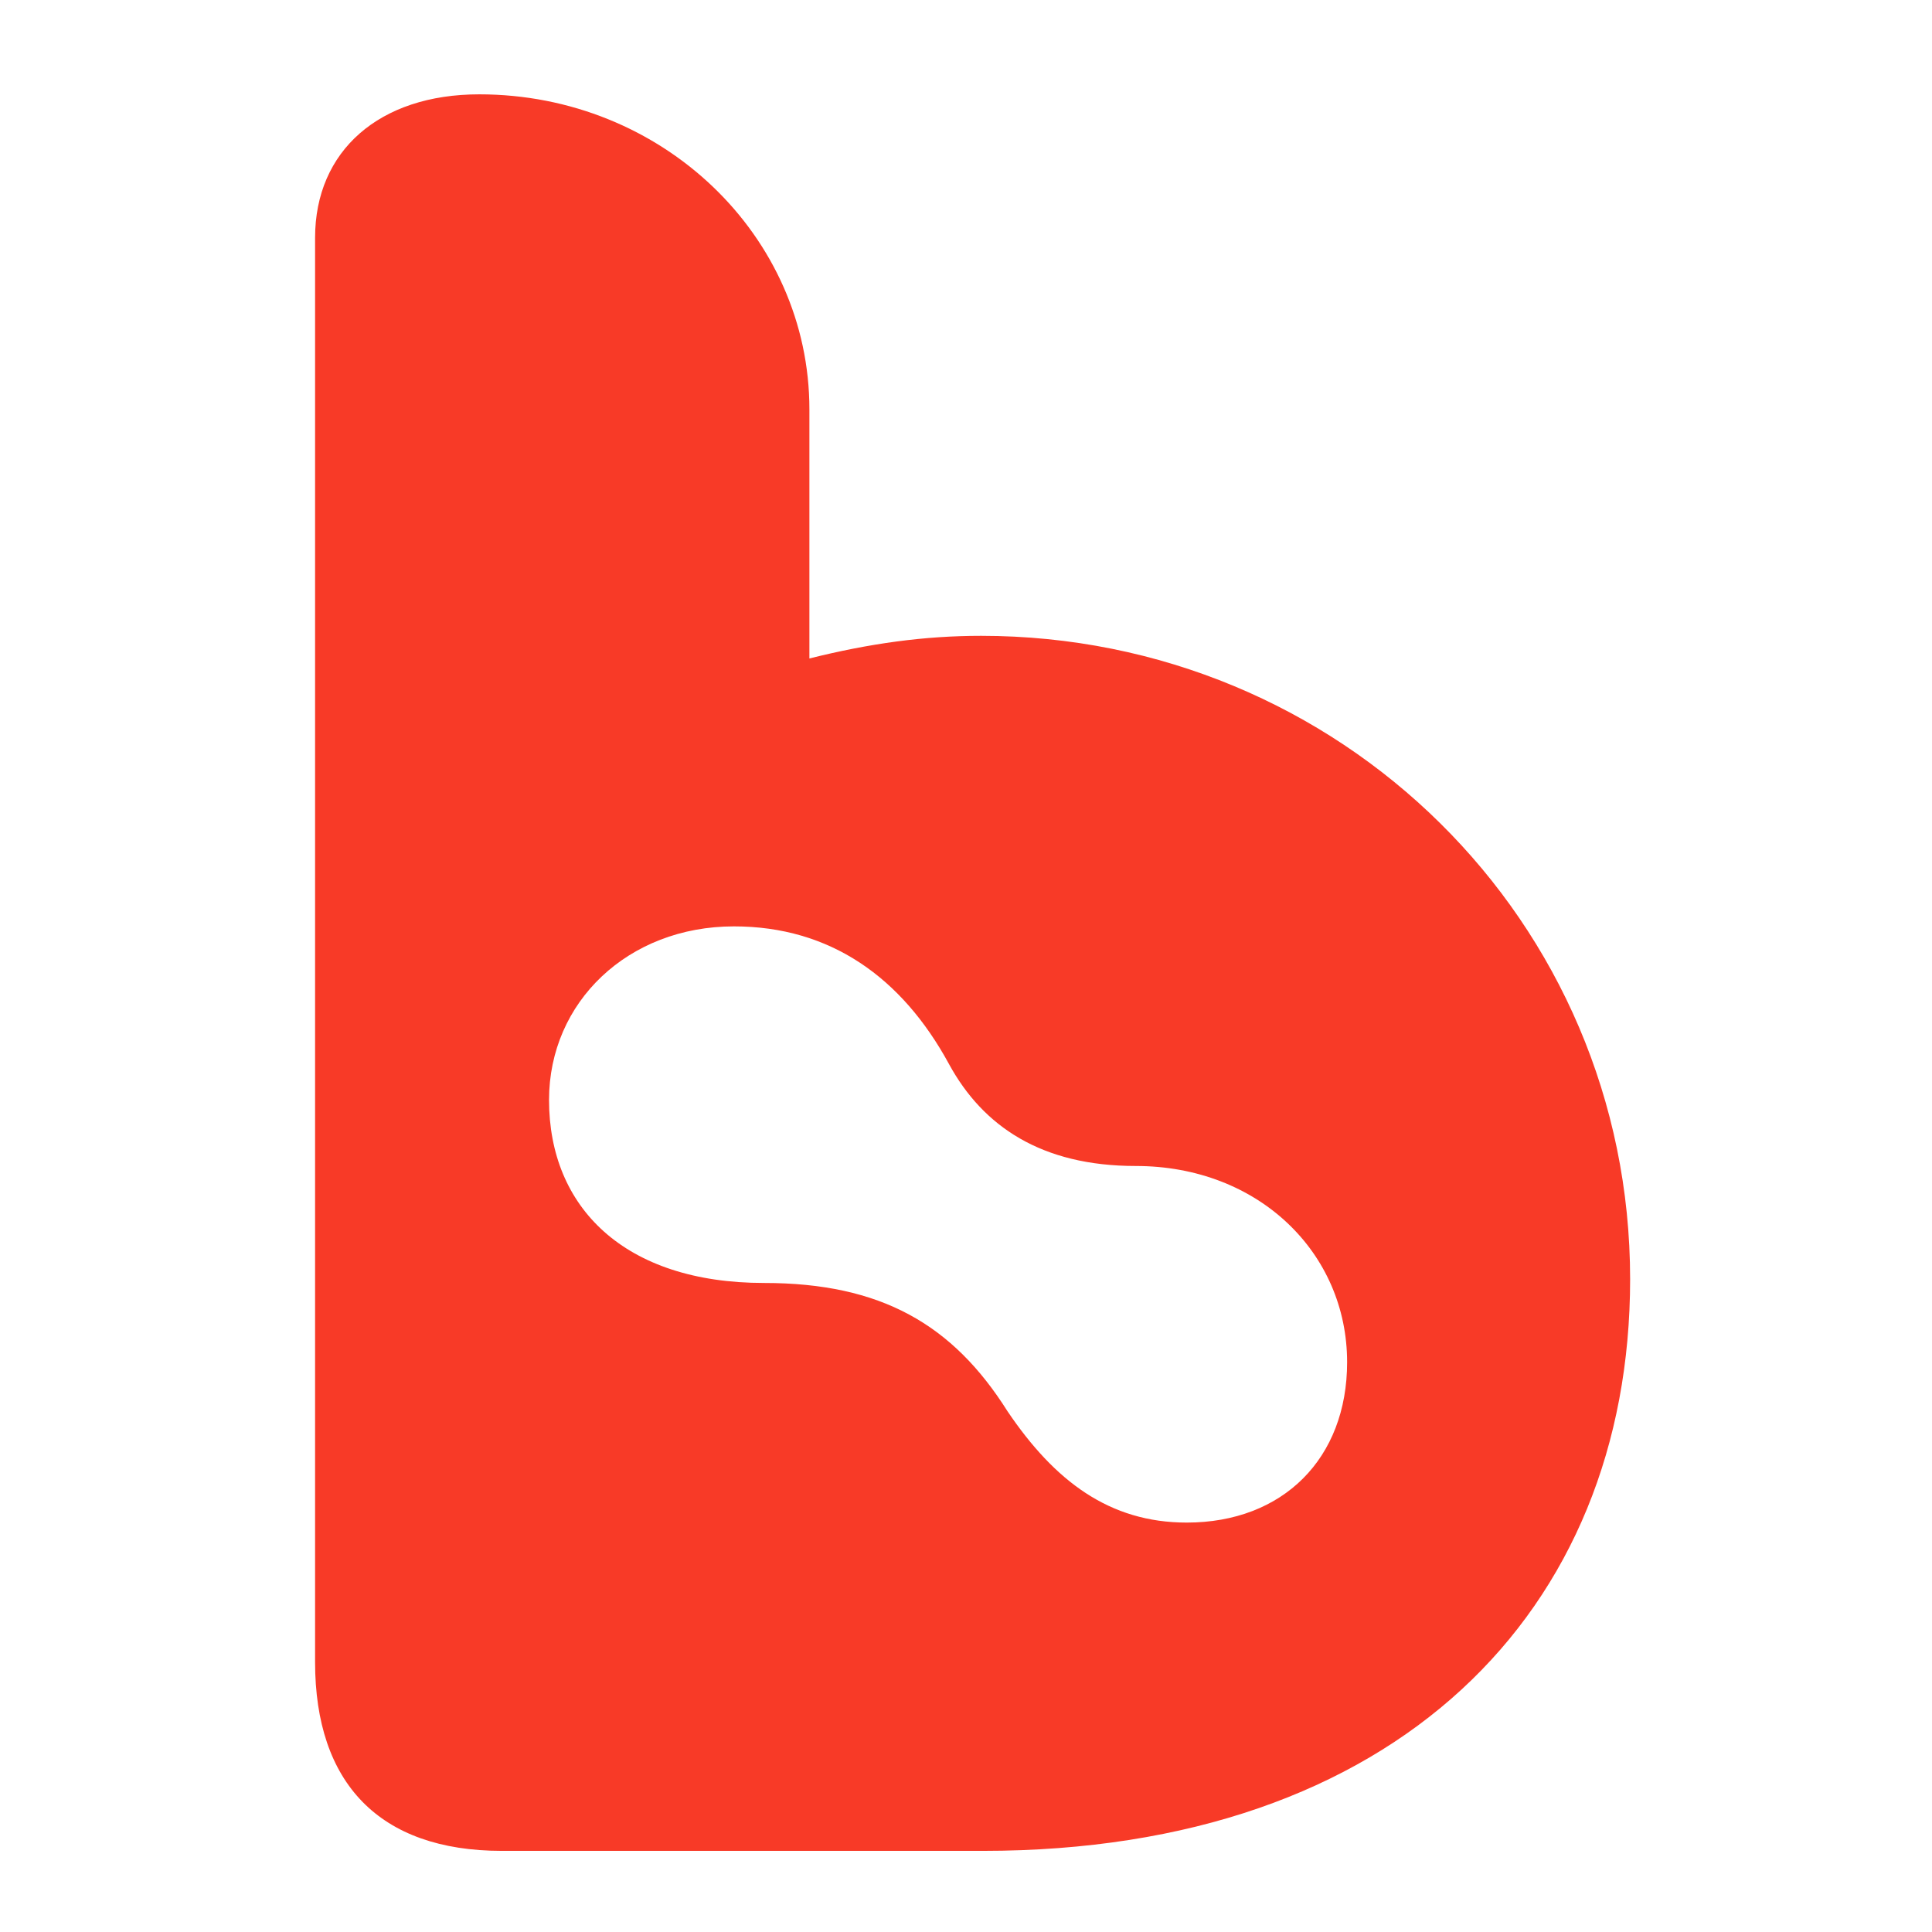
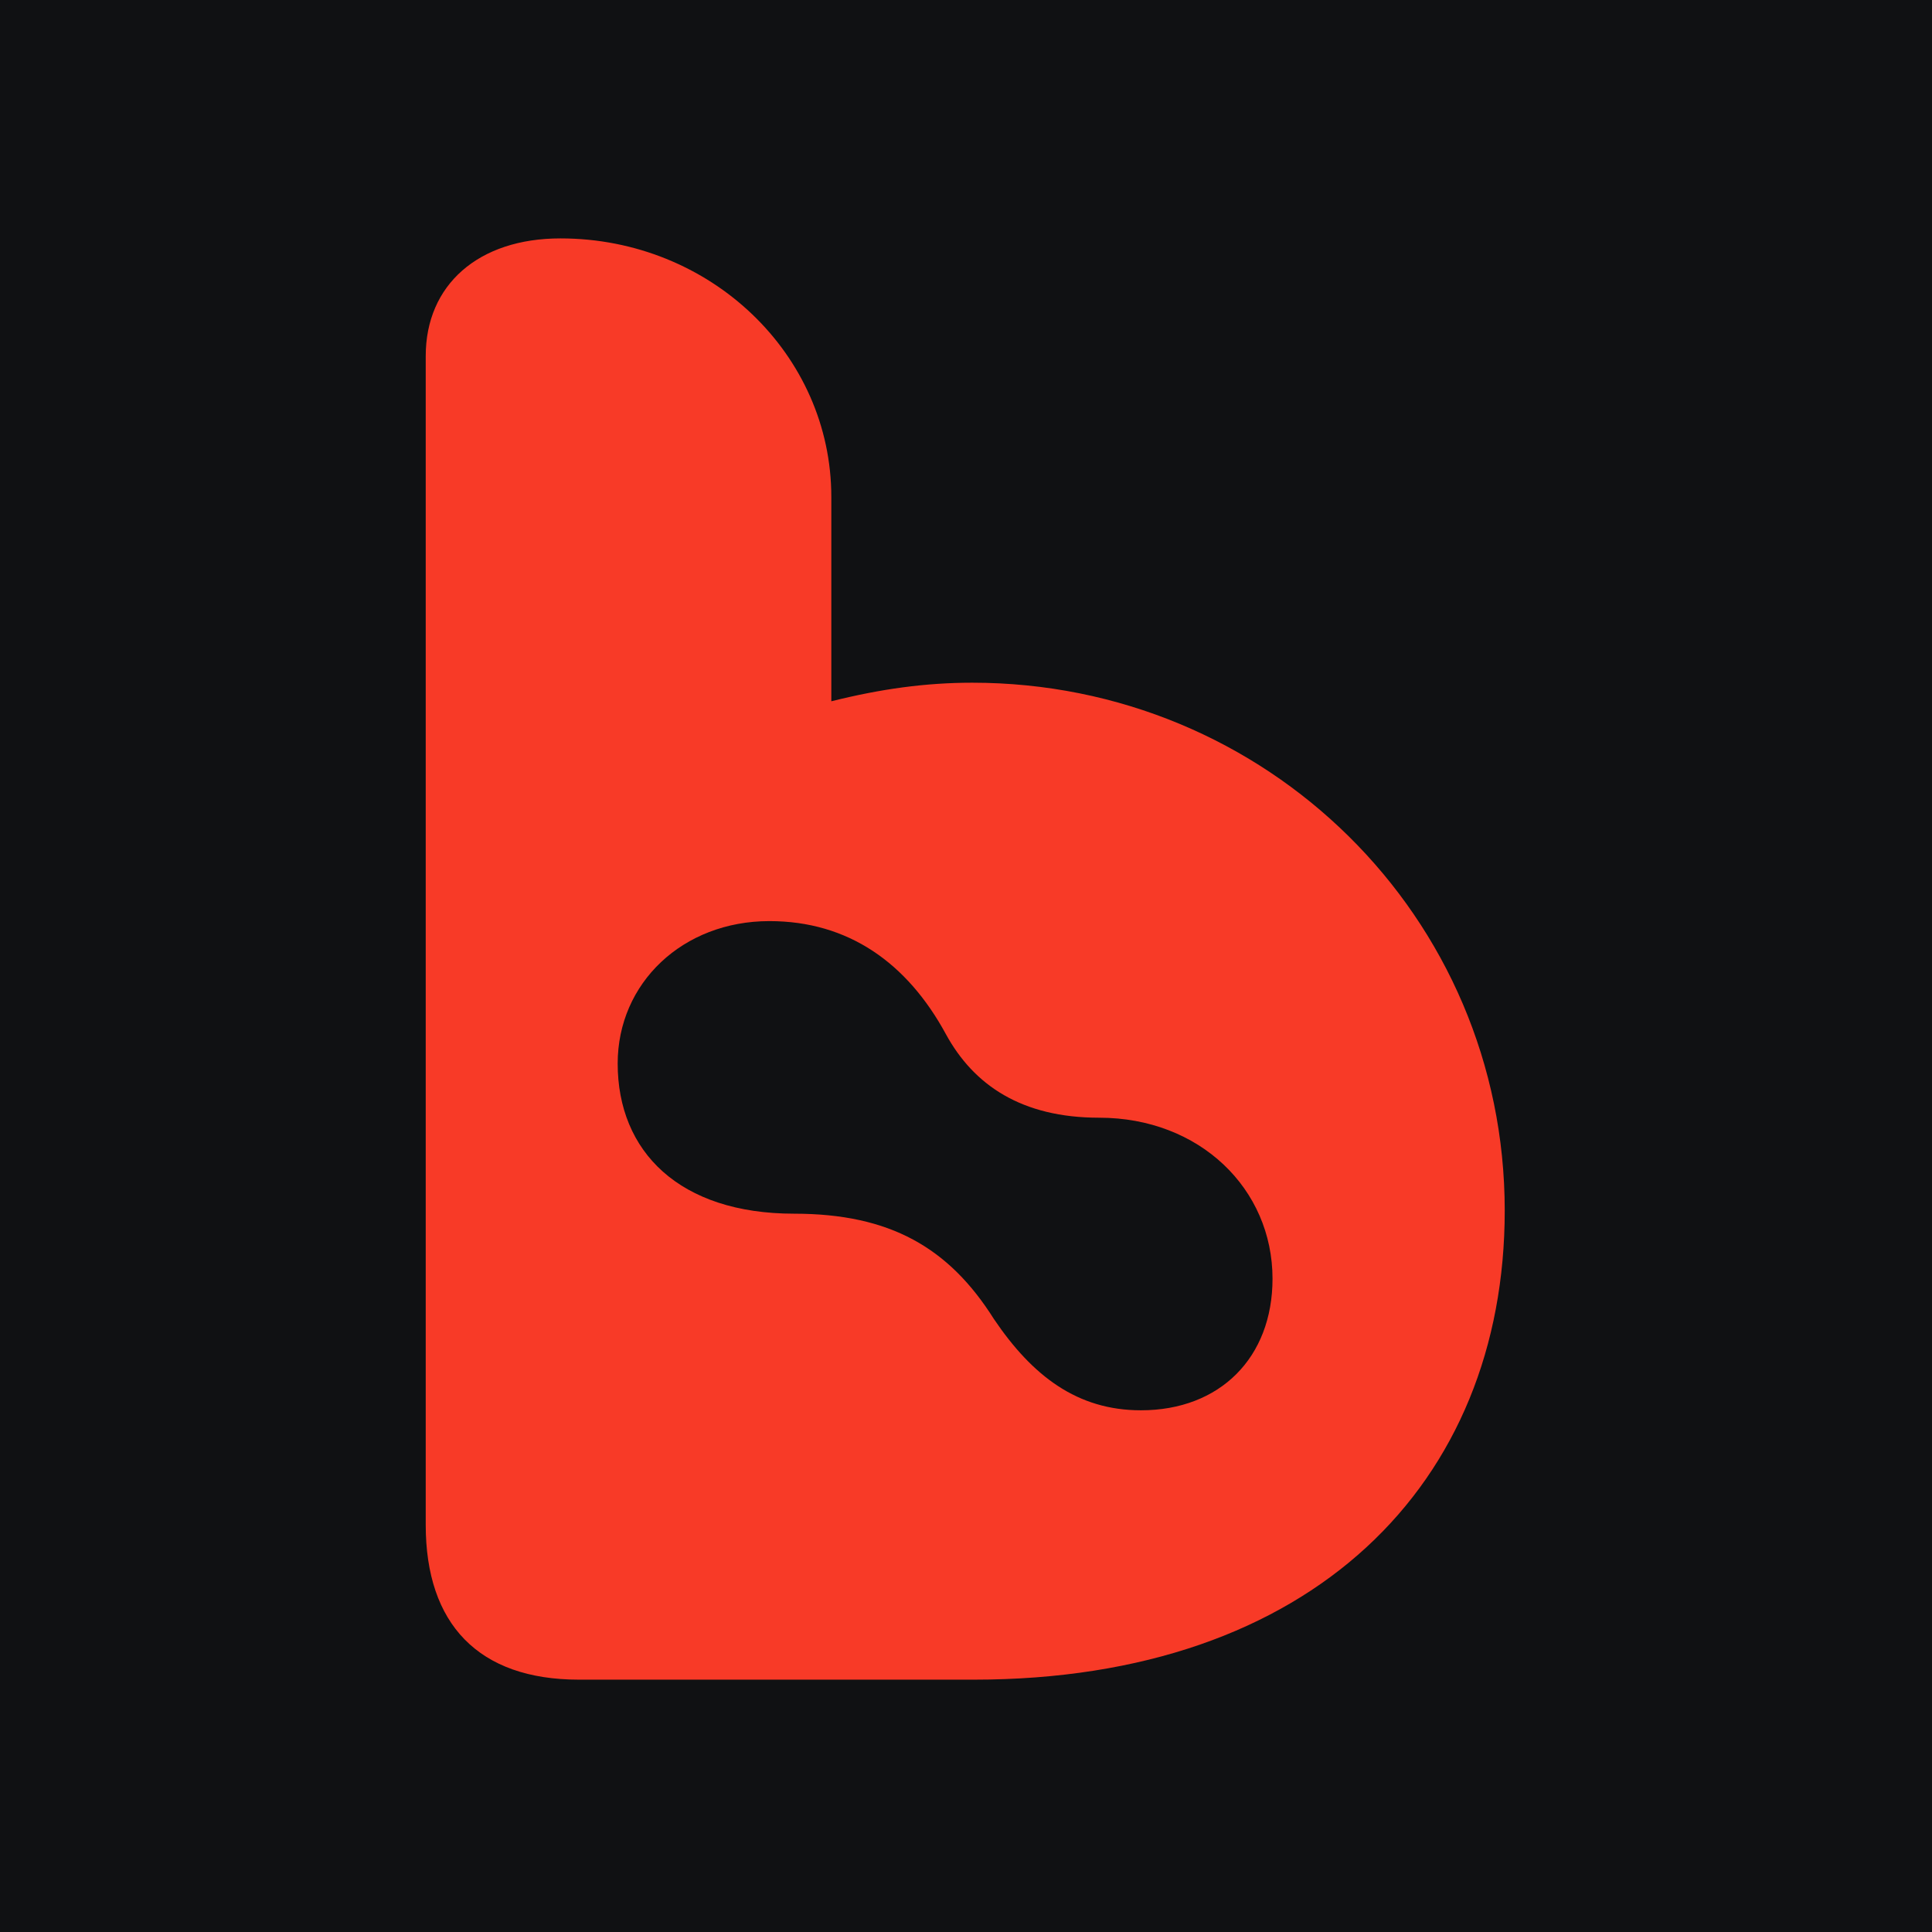
- <svg xmlns="http://www.w3.org/2000/svg" viewBox="140 128 1024 1024" width="1024" height="1024" fill="#F83A27">
+ <svg xmlns="http://www.w3.org/2000/svg" viewBox="32 24 1248 1248" width="1024" height="1024" fill="#F83A27">
+   <rect x="32" y="24" width="1248" height="1248" fill="#101113" />
  <path fill-rule="evenodd" d="M394 178C491 178 569 253 569 345V477C601 469 630 465 660 465C850 465 1004 616 1004 806C1004 982 880 1109 661 1109H406C341 1109 307 1073 307 1009V254C307 208 341 178 394 178ZM529 619C473 619 431 659 431 711C431 768 471 808 545 808C607 808 645 830 674 876C699 913 728 935 769 935C820 935 854 901 854 850C854 792 807 746 742 746C692 746 661 725 643 692C618 646 580 619 529 619Z" />
</svg>
